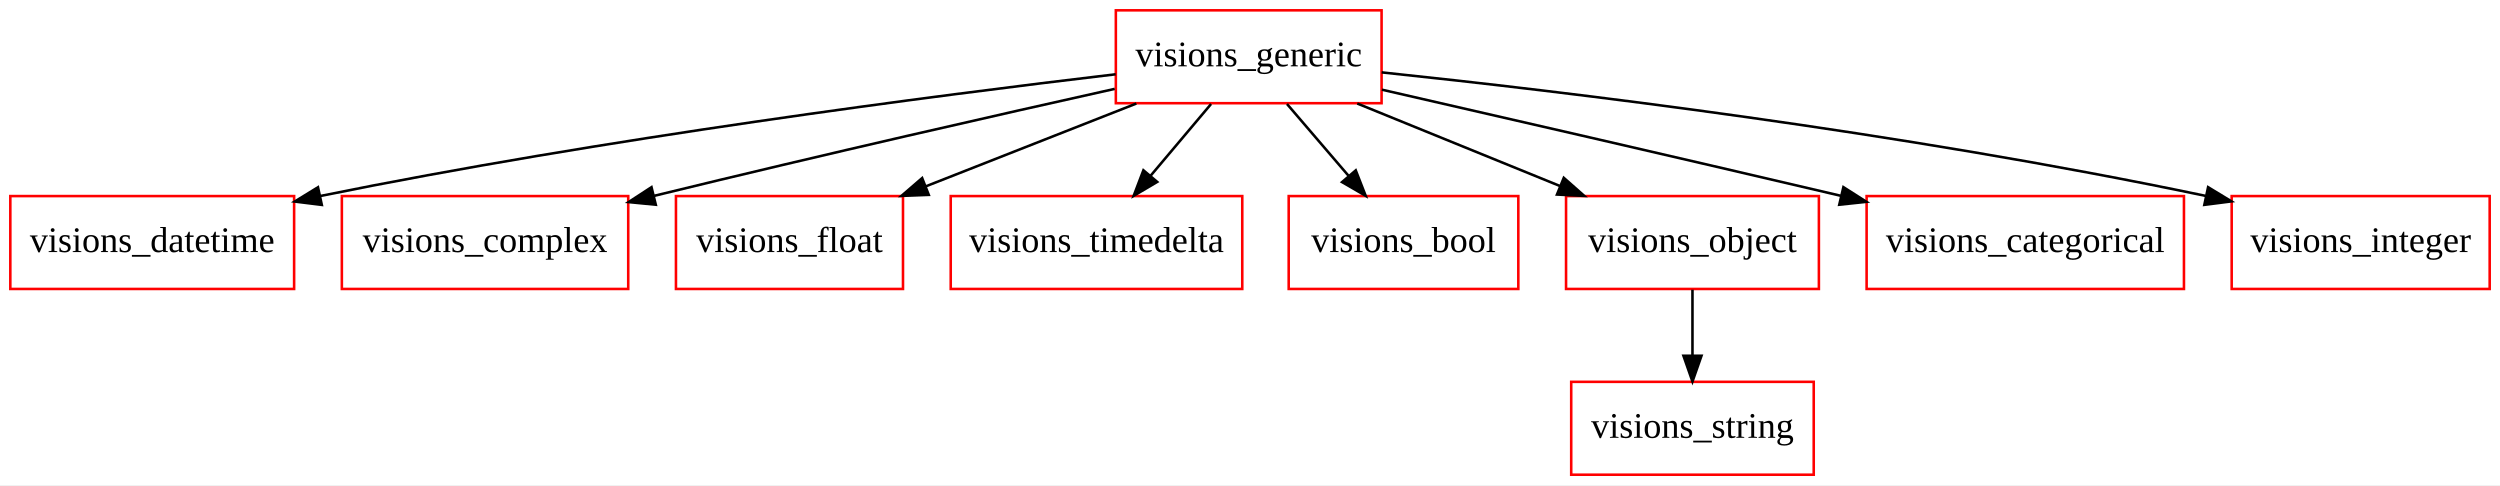
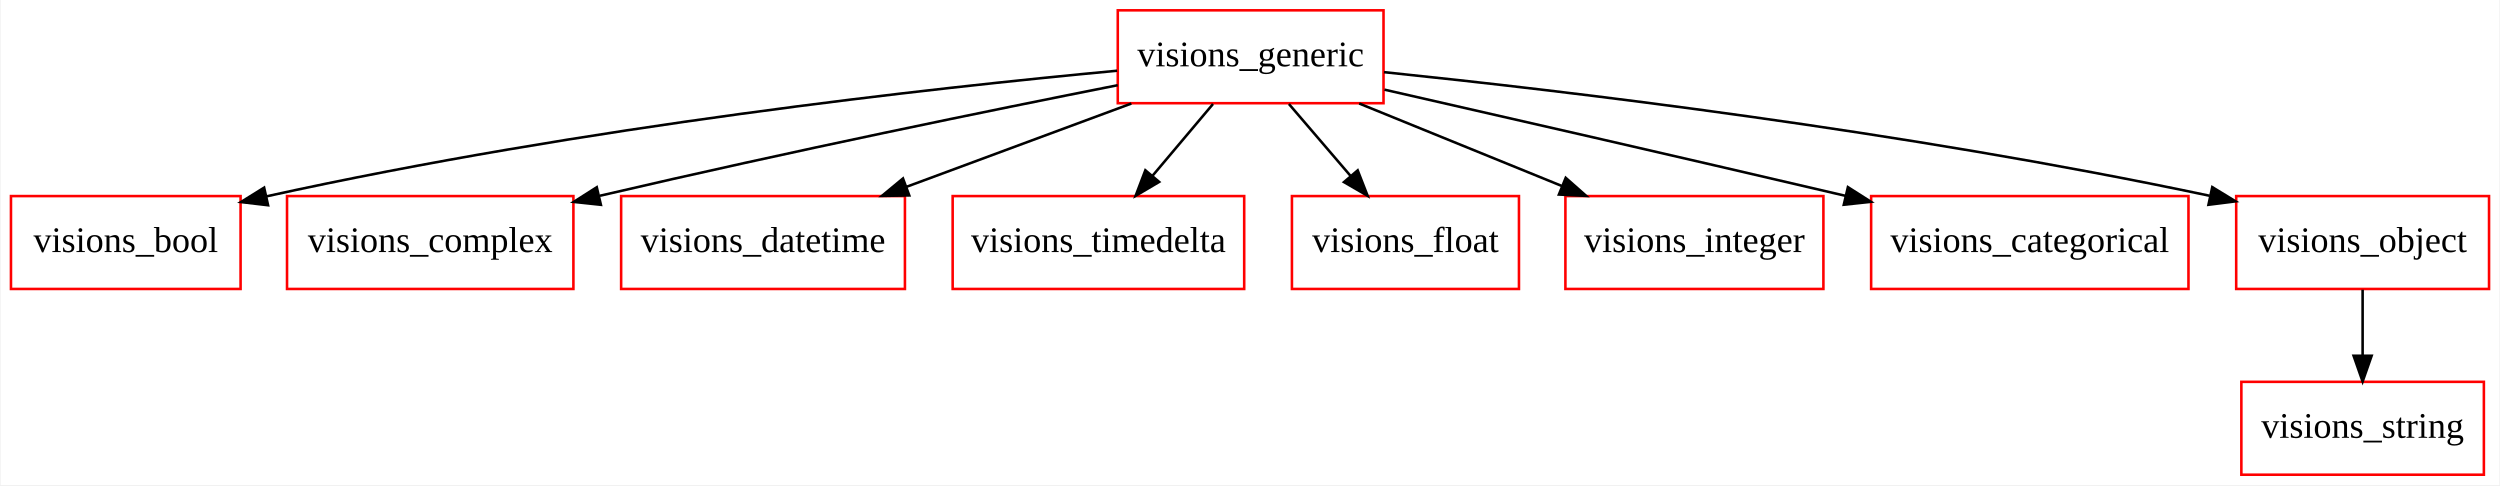
- <svg xmlns="http://www.w3.org/2000/svg" width="969pt" height="188pt" viewBox="0.00 0.00 969.00 188.00">
+ <svg xmlns="http://www.w3.org/2000/svg" width="969pt" height="188pt" viewBox="0.00 0.00 968.50 188.00">
  <g id="graph0" class="graph" transform="scale(1 1) rotate(0) translate(4 184)">
-     <polygon fill="white" stroke="none" points="-4,4 -4,-184 965,-184 965,4 -4,4" />
+     <polygon fill="white" stroke="none" points="-4,4 -4,-184 964.5,-184 964.5,4 -4,4" />
    <g id="node1" class="node">
-       <polygon fill="none" stroke="red" points="110,-108 0,-108 0,-72 110,-72 110,-108" />
-       <text text-anchor="middle" x="55" y="-86.3" font-family="Times New Roman,serif" font-size="14.00">visions_datetime</text>
+       <polygon fill="none" stroke="red" points="89,-108 0,-108 0,-72 89,-72 89,-108" />
+       <text text-anchor="middle" x="44.5" y="-86.3" font-family="Times New Roman,serif" font-size="14.00">visions_bool</text>
    </g>
    <g id="node2" class="node">
-       <polygon fill="none" stroke="red" points="699,-36 605,-36 605,-0 699,-0 699,-36" />
-       <text text-anchor="middle" x="652" y="-14.3" font-family="Times New Roman,serif" font-size="14.00">visions_string</text>
+       <polygon fill="none" stroke="red" points="532,-180 429,-180 429,-144 532,-144 532,-180" />
+       <text text-anchor="middle" x="480.5" y="-158.3" font-family="Times New Roman,serif" font-size="14.00">visions_generic</text>
+     </g>
+     <g id="edge1" class="edge">
+       <path fill="none" stroke="black" d="M428.726,-156.586C356.765,-149.842 222.418,-135.055 99.123,-107.915" />
+       <polygon fill="black" stroke="black" points="99.655,-104.448 89.132,-105.683 98.128,-111.279 99.655,-104.448" />
    </g>
    <g id="node3" class="node">
-       <polygon fill="none" stroke="red" points="239.5,-108 128.5,-108 128.5,-72 239.5,-72 239.5,-108" />
-       <text text-anchor="middle" x="184" y="-86.3" font-family="Times New Roman,serif" font-size="14.00">visions_complex</text>
+       <polygon fill="none" stroke="red" points="218,-108 107,-108 107,-72 218,-72 218,-108" />
+       <text text-anchor="middle" x="162.5" y="-86.3" font-family="Times New Roman,serif" font-size="14.00">visions_complex</text>
+     </g>
+     <g id="edge2" class="edge">
+       <path fill="none" stroke="black" d="M428.972,-150.98C379.933,-141.269 303.844,-125.752 228.295,-108.127" />
+       <polygon fill="black" stroke="black" points="228.659,-104.618 218.124,-105.741 227.06,-111.433 228.659,-104.618" />
    </g>
    <g id="node4" class="node">
-       <polygon fill="none" stroke="red" points="531.5,-180 428.5,-180 428.5,-144 531.5,-144 531.5,-180" />
-       <text text-anchor="middle" x="480" y="-158.3" font-family="Times New Roman,serif" font-size="14.00">visions_generic</text>
+       <polygon fill="none" stroke="red" points="346.5,-108 236.5,-108 236.5,-72 346.5,-72 346.5,-108" />
+       <text text-anchor="middle" x="291.5" y="-86.3" font-family="Times New Roman,serif" font-size="14.00">visions_datetime</text>
    </g>
-     <g id="edge1" class="edge">
-       <path fill="none" stroke="black" d="M428.422,-155.211C358.248,-146.924 228.947,-130.197 120,-108 119.9,-107.98 119.8,-107.959 119.7,-107.939" />
-       <polygon fill="black" stroke="black" points="120.737,-104.582 110.222,-105.883 119.253,-111.423 120.737,-104.582" />
+     <g id="edge3" class="edge">
+       <path fill="none" stroke="black" d="M434.265,-143.876C407.969,-134.137 374.856,-121.872 347.142,-111.608" />
+       <polygon fill="black" stroke="black" points="348.178,-108.259 337.584,-108.068 345.746,-114.824 348.178,-108.259" />
    </g>
-     <g id="edge2" class="edge">
-       <path fill="none" stroke="black" d="M428.058,-149.554C383.369,-139.6 316.927,-124.547 249.581,-108.106" />
-       <polygon fill="black" stroke="black" points="250.187,-104.651 239.641,-105.671 248.521,-111.45 250.187,-104.651" />
+     <g id="node6" class="node">
+       <polygon fill="none" stroke="red" points="478,-108 365,-108 365,-72 478,-72 478,-108" />
+       <text text-anchor="middle" x="421.5" y="-86.3" font-family="Times New Roman,serif" font-size="14.00">visions_timedelta</text>
+     </g>
+     <g id="edge4" class="edge">
+       <path fill="none" stroke="black" d="M465.916,-143.697C458.842,-135.305 450.217,-125.07 442.455,-115.861" />
+       <polygon fill="black" stroke="black" points="445.037,-113.495 435.917,-108.104 439.685,-118.006 445.037,-113.495" />
+     </g>
+     <g id="node7" class="node">
+       <polygon fill="none" stroke="red" points="584.5,-108 496.5,-108 496.5,-72 584.5,-72 584.5,-108" />
+       <text text-anchor="middle" x="540.5" y="-86.3" font-family="Times New Roman,serif" font-size="14.00">visions_float</text>
+     </g>
+     <g id="edge5" class="edge">
+       <path fill="none" stroke="black" d="M495.331,-143.697C502.525,-135.305 511.297,-125.07 519.19,-115.861" />
+       <polygon fill="black" stroke="black" points="521.989,-117.975 525.839,-108.104 516.674,-113.419 521.989,-117.975" />
+     </g>
+     <g id="node8" class="node">
+       <polygon fill="none" stroke="red" points="702.5,-108 602.5,-108 602.5,-72 702.5,-72 702.5,-108" />
+       <text text-anchor="middle" x="652.5" y="-86.3" font-family="Times New Roman,serif" font-size="14.00">visions_integer</text>
+     </g>
+     <g id="edge6" class="edge">
+       <path fill="none" stroke="black" d="M522.576,-143.876C546.298,-134.222 576.116,-122.087 601.201,-111.878" />
+       <polygon fill="black" stroke="black" points="602.618,-115.08 610.561,-108.068 599.979,-108.596 602.618,-115.08" />
+     </g>
+     <g id="node9" class="node">
+       <polygon fill="none" stroke="red" points="844,-108 721,-108 721,-72 844,-72 844,-108" />
+       <text text-anchor="middle" x="782.5" y="-86.3" font-family="Times New Roman,serif" font-size="14.00">visions_categorical</text>
+     </g>
+     <g id="edge7" class="edge">
+       <path fill="none" stroke="black" d="M532.368,-149.247C577.011,-139.098 643.423,-123.921 710.964,-108.115" />
+       <polygon fill="black" stroke="black" points="711.997,-111.468 720.935,-105.779 710.4,-104.652 711.997,-111.468" />
+     </g>
+     <g id="node10" class="node">
+       <polygon fill="none" stroke="red" points="960.5,-108 862.5,-108 862.5,-72 960.5,-72 960.5,-108" />
+       <text text-anchor="middle" x="911.5" y="-86.3" font-family="Times New Roman,serif" font-size="14.00">visions_object</text>
+     </g>
+     <g id="edge8" class="edge">
+       <path fill="none" stroke="black" d="M532.2,-156.033C602.612,-148.745 732.669,-133.425 852.208,-108.114" />
+       <polygon fill="black" stroke="black" points="853.22,-111.476 862.263,-105.956 851.751,-104.632 853.22,-111.476" />
    </g>
    <g id="node5" class="node">
-       <polygon fill="none" stroke="red" points="346,-108 258,-108 258,-72 346,-72 346,-108" />
-       <text text-anchor="middle" x="302" y="-86.3" font-family="Times New Roman,serif" font-size="14.00">visions_float</text>
-     </g>
-     <g id="edge3" class="edge">
-       <path fill="none" stroke="black" d="M436.456,-143.876C411.798,-134.179 380.777,-121.98 354.746,-111.743" />
-       <polygon fill="black" stroke="black" points="355.989,-108.471 345.402,-108.068 353.428,-114.985 355.989,-108.471" />
-     </g>
-     <g id="node6" class="node">
-       <polygon fill="none" stroke="red" points="477.5,-108 364.5,-108 364.5,-72 477.5,-72 477.5,-108" />
-       <text text-anchor="middle" x="421" y="-86.3" font-family="Times New Roman,serif" font-size="14.00">visions_timedelta</text>
-     </g>
-     <g id="edge4" class="edge">
-       <path fill="none" stroke="black" d="M465.416,-143.697C458.342,-135.305 449.717,-125.07 441.955,-115.861" />
-       <polygon fill="black" stroke="black" points="444.537,-113.495 435.417,-108.104 439.185,-118.006 444.537,-113.495" />
-     </g>
-     <g id="node7" class="node">
-       <polygon fill="none" stroke="red" points="584.5,-108 495.5,-108 495.5,-72 584.5,-72 584.5,-108" />
-       <text text-anchor="middle" x="540" y="-86.3" font-family="Times New Roman,serif" font-size="14.00">visions_bool</text>
-     </g>
-     <g id="edge5" class="edge">
-       <path fill="none" stroke="black" d="M494.831,-143.697C502.025,-135.305 510.797,-125.07 518.69,-115.861" />
-       <polygon fill="black" stroke="black" points="521.489,-117.975 525.339,-108.104 516.174,-113.419 521.489,-117.975" />
-     </g>
-     <g id="node8" class="node">
-       <polygon fill="none" stroke="red" points="701,-108 603,-108 603,-72 701,-72 701,-108" />
-       <text text-anchor="middle" x="652" y="-86.3" font-family="Times New Roman,serif" font-size="14.00">visions_object</text>
-     </g>
-     <g id="edge6" class="edge">
-       <path fill="none" stroke="black" d="M522.076,-143.876C545.798,-134.222 575.616,-122.087 600.701,-111.878" />
-       <polygon fill="black" stroke="black" points="602.118,-115.08 610.061,-108.068 599.479,-108.596 602.118,-115.08" />
-     </g>
-     <g id="node9" class="node">
-       <polygon fill="none" stroke="red" points="842.5,-108 719.5,-108 719.5,-72 842.5,-72 842.5,-108" />
-       <text text-anchor="middle" x="781" y="-86.3" font-family="Times New Roman,serif" font-size="14.00">visions_categorical</text>
-     </g>
-     <g id="edge7" class="edge">
-       <path fill="none" stroke="black" d="M531.64,-149.233C576.088,-139.074 642.211,-123.891 709.5,-108.108" />
-       <polygon fill="black" stroke="black" points="710.499,-111.468 719.434,-105.775 708.899,-104.654 710.499,-111.468" />
-     </g>
-     <g id="node10" class="node">
-       <polygon fill="none" stroke="red" points="961,-108 861,-108 861,-72 961,-72 961,-108" />
-       <text text-anchor="middle" x="911" y="-86.3" font-family="Times New Roman,serif" font-size="14.00">visions_integer</text>
-     </g>
-     <g id="edge8" class="edge">
-       <path fill="none" stroke="black" d="M531.545,-155.948C601.75,-148.562 731.437,-133.129 850.862,-108.082" />
-       <polygon fill="black" stroke="black" points="851.854,-111.449 860.908,-105.947 850.399,-104.602 851.854,-111.449" />
+       <polygon fill="none" stroke="red" points="958.5,-36 864.5,-36 864.5,-0 958.5,-0 958.5,-36" />
+       <text text-anchor="middle" x="911.5" y="-14.3" font-family="Times New Roman,serif" font-size="14.00">visions_string</text>
    </g>
    <g id="edge9" class="edge">
-       <path fill="none" stroke="black" d="M652,-71.697C652,-63.983 652,-54.712 652,-46.112" />
-       <polygon fill="black" stroke="black" points="655.5,-46.104 652,-36.104 648.5,-46.104 655.5,-46.104" />
+       <path fill="none" stroke="black" d="M911.5,-71.697C911.5,-63.983 911.5,-54.712 911.5,-46.112" />
+       <polygon fill="black" stroke="black" points="915,-46.104 911.5,-36.104 908,-46.104 915,-46.104" />
    </g>
  </g>
</svg>
